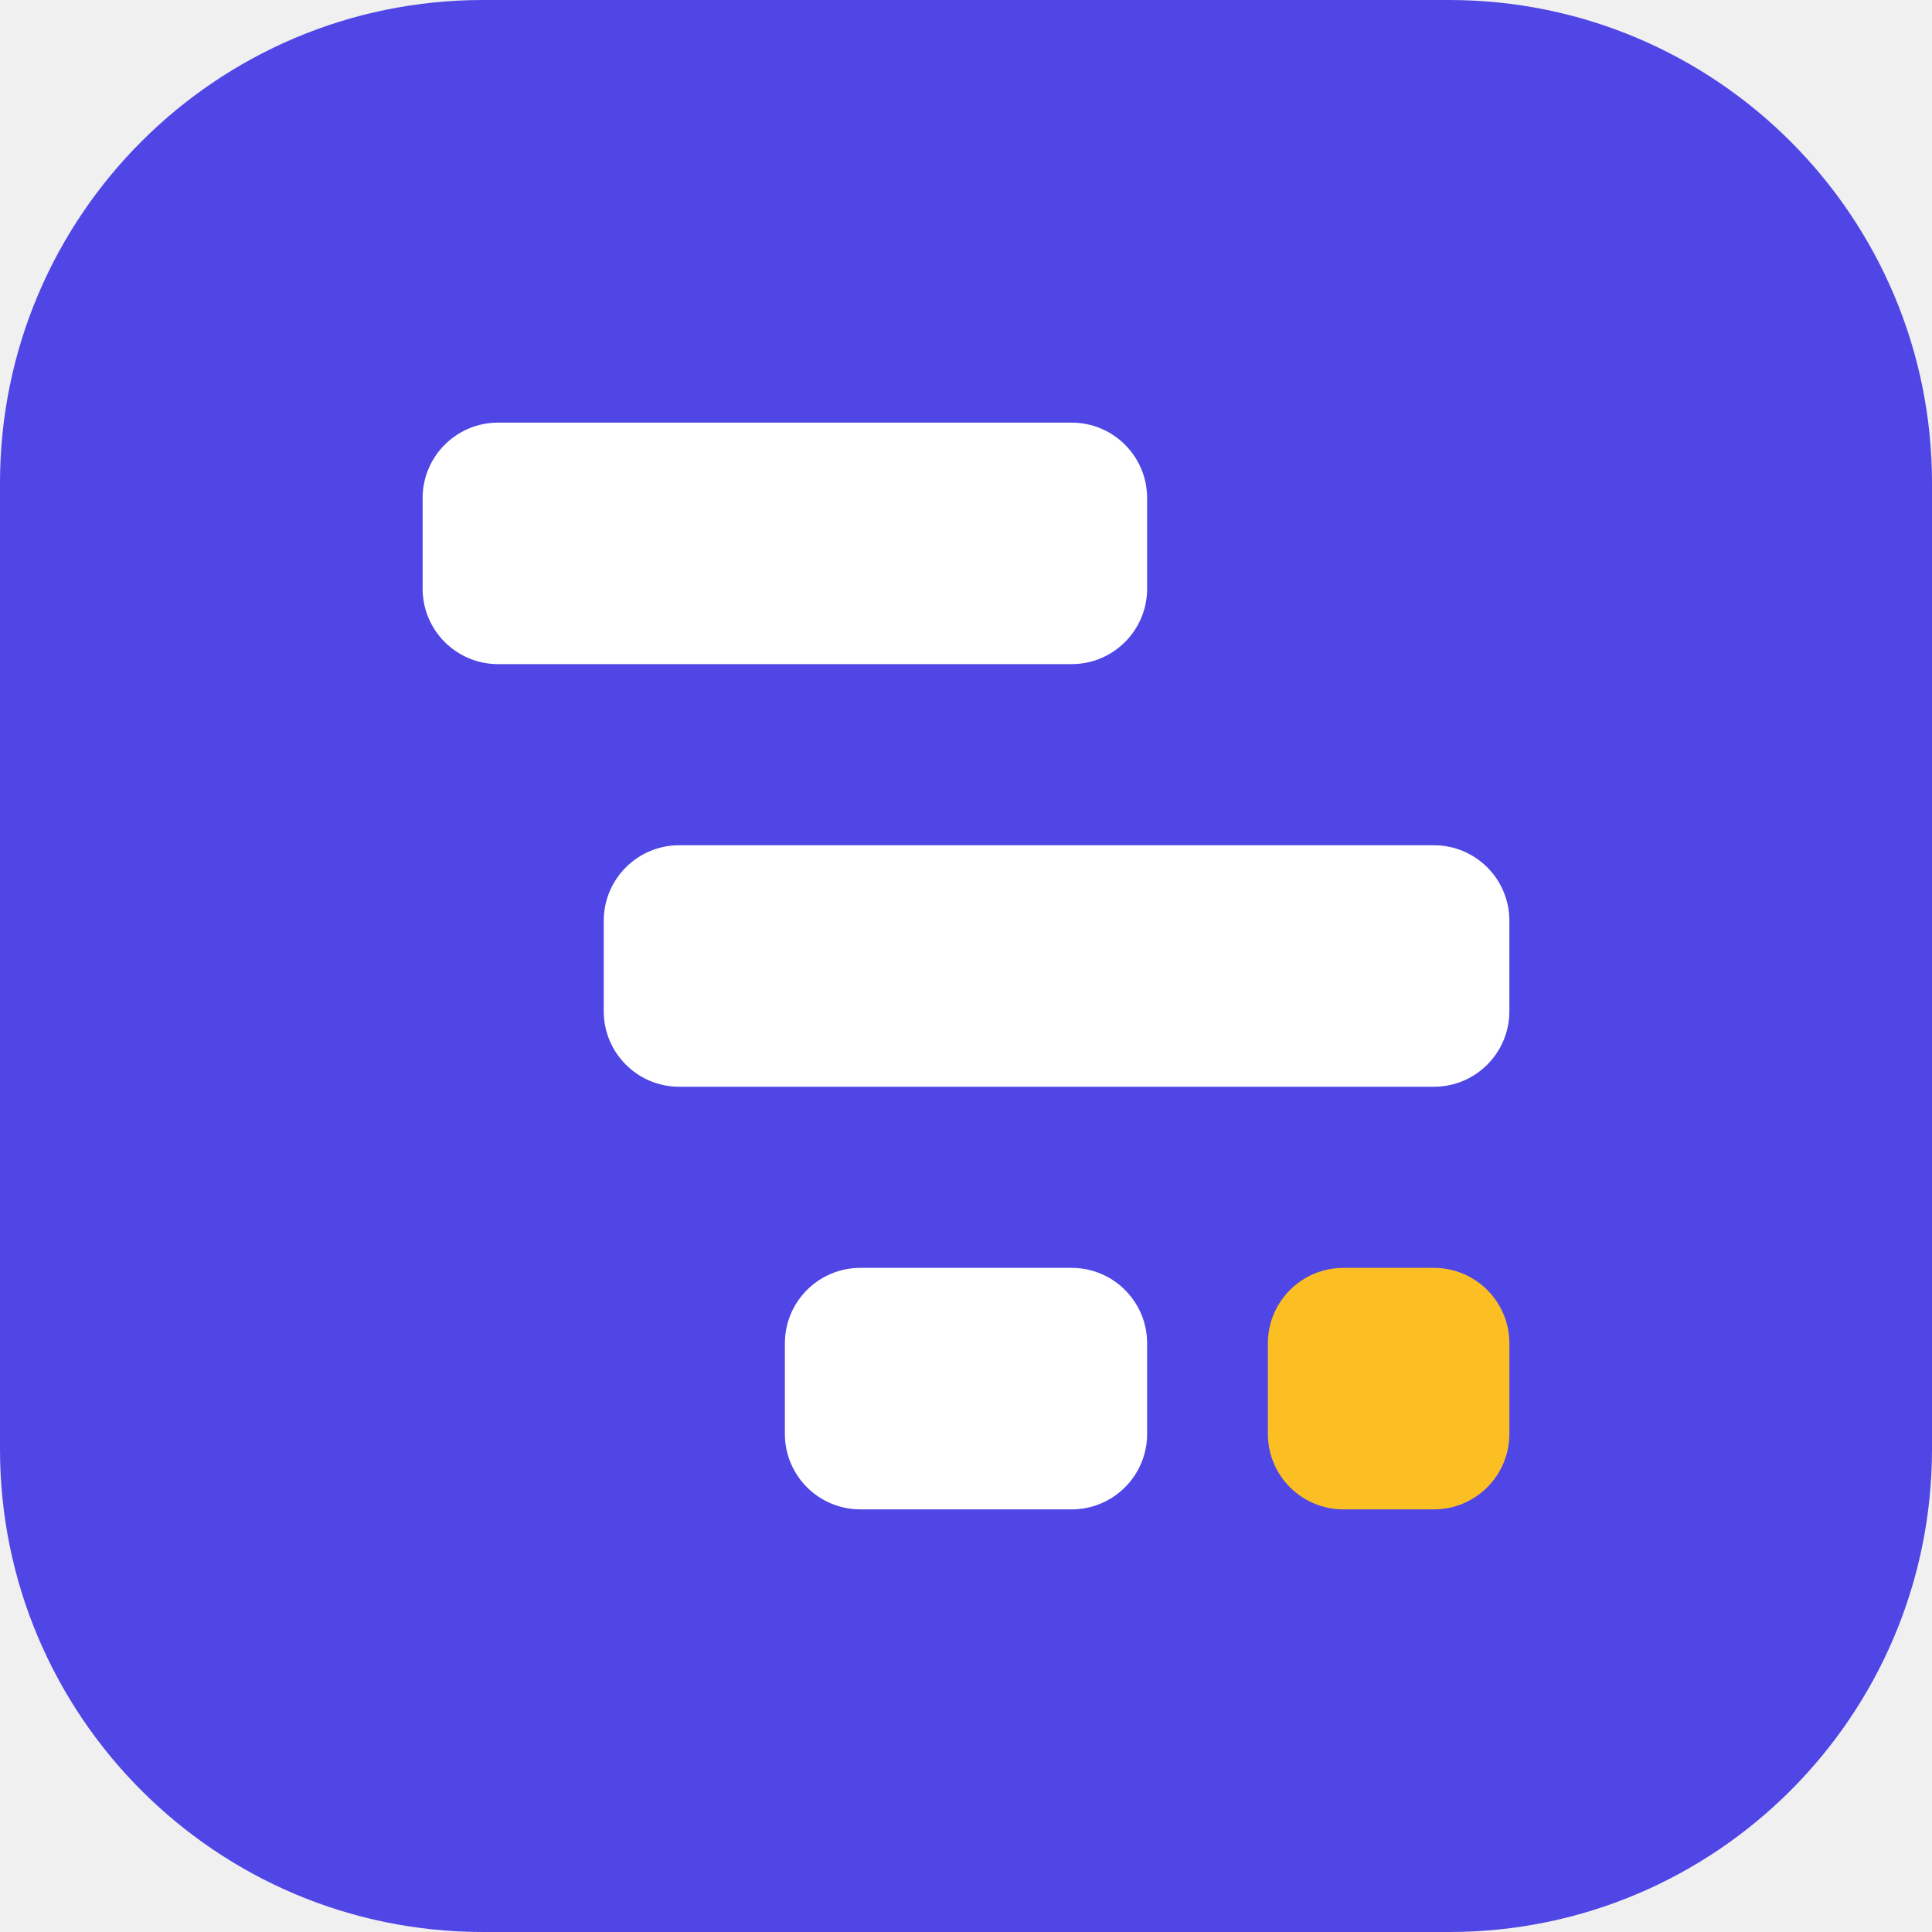
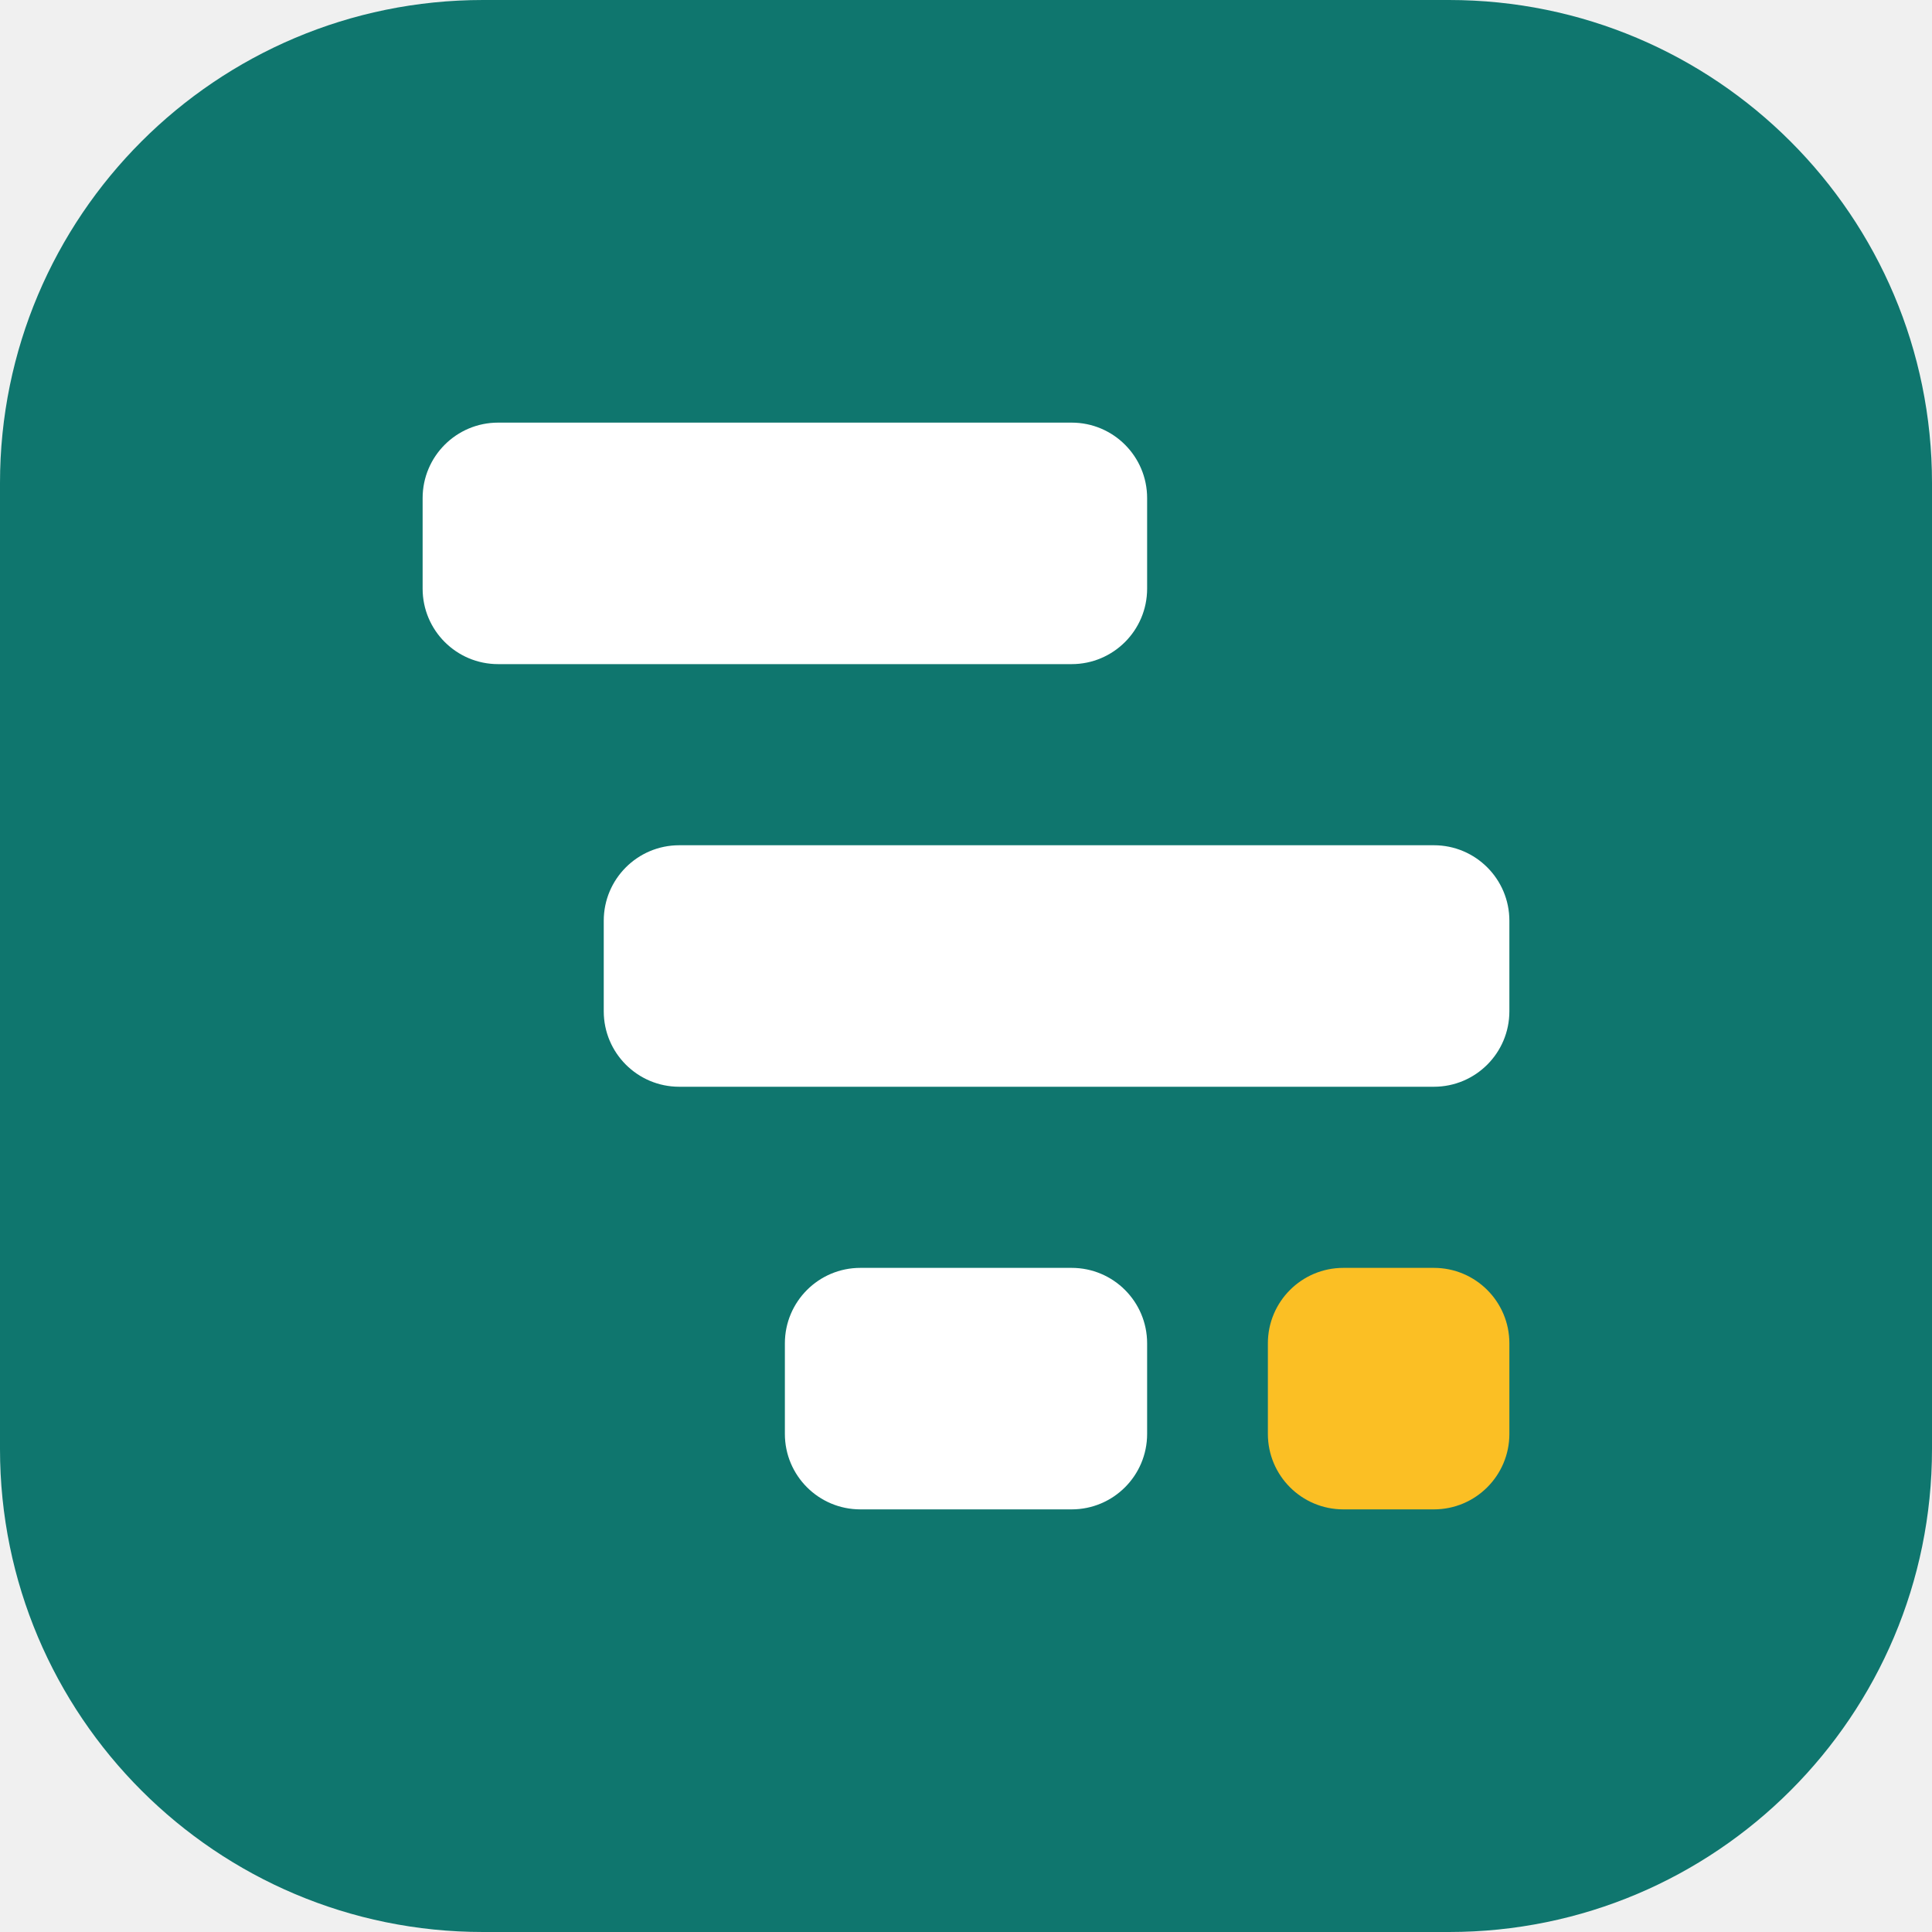
<svg xmlns="http://www.w3.org/2000/svg" width="32" height="32" viewBox="0 0 32 32">
-   <rect width="32" height="32" rx="8" fill="#4f46e5" />
+   <rect width="32" height="32" rx="8" fill="#0f766e" />
  <rect x="7" y="7" width="12" height="4" rx="1.25" fill="#ffffff" />
  <rect x="10" y="14" width="15" height="4" rx="1.25" fill="#ffffff" />
  <rect x="13" y="21" width="6" height="4" rx="1.25" fill="#ffffff" />
  <rect x="21" y="21" width="4" height="4" rx="1.25" fill="#fbbf24" />
</svg>
